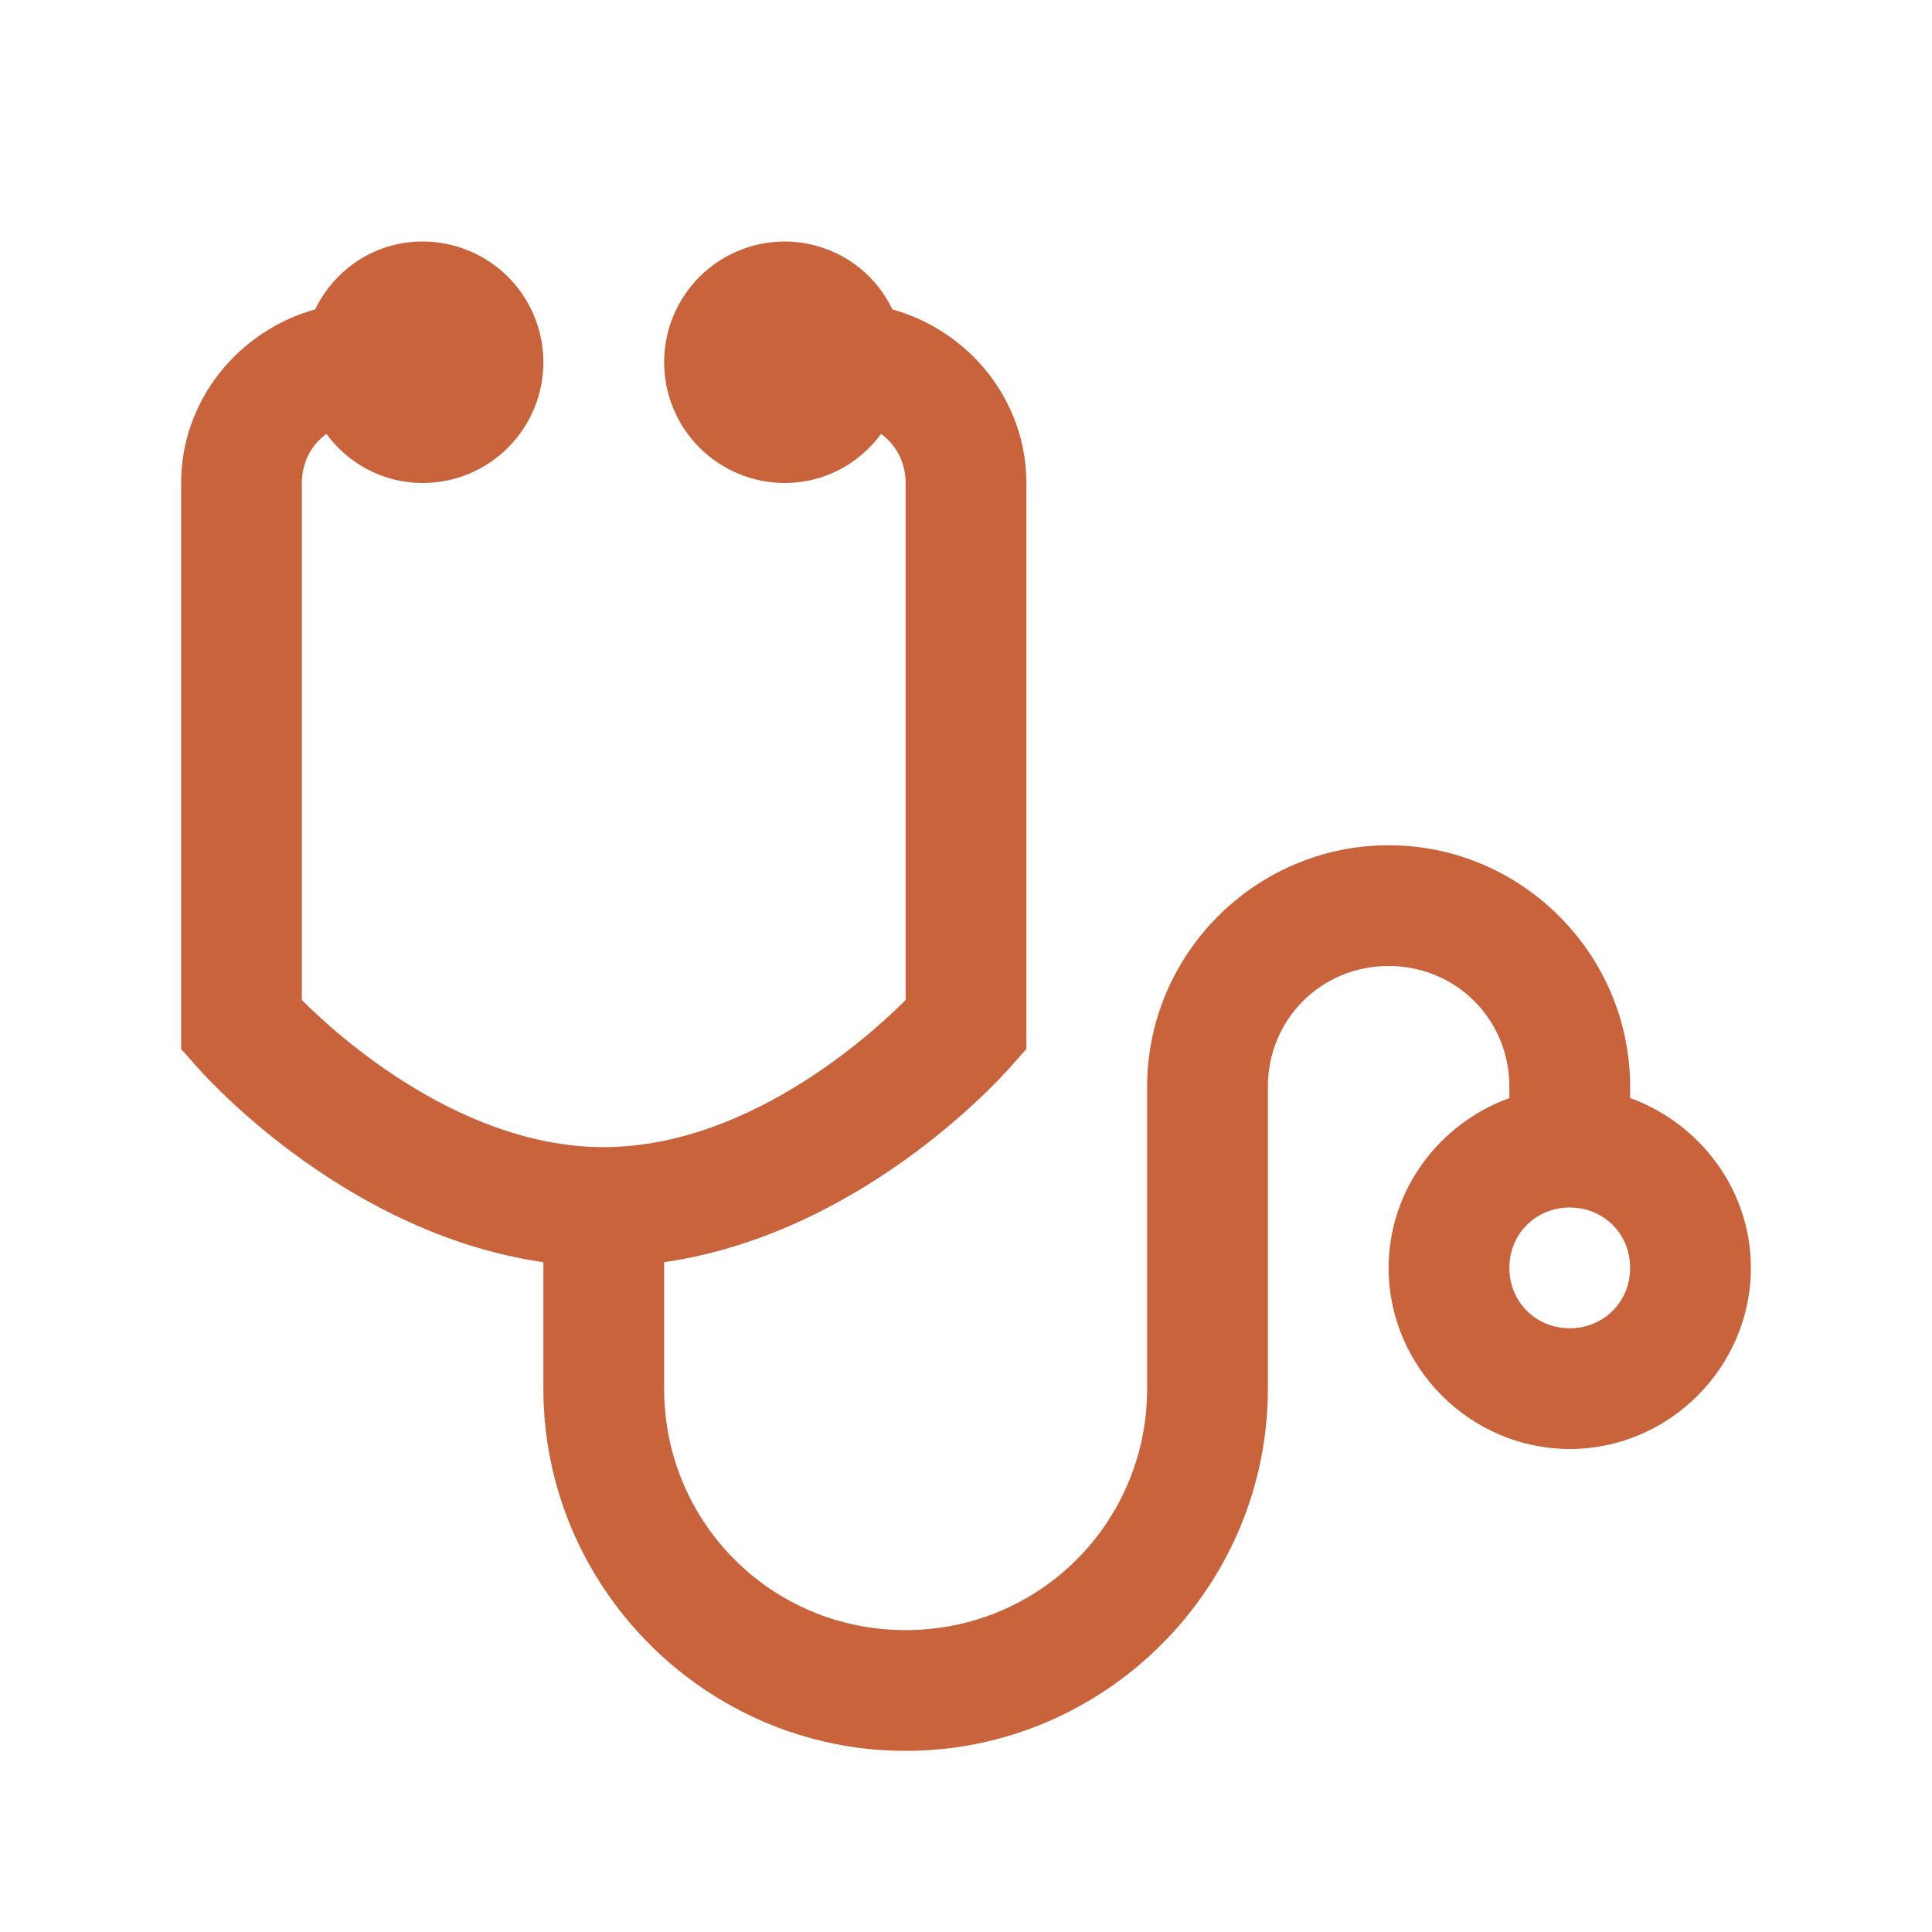
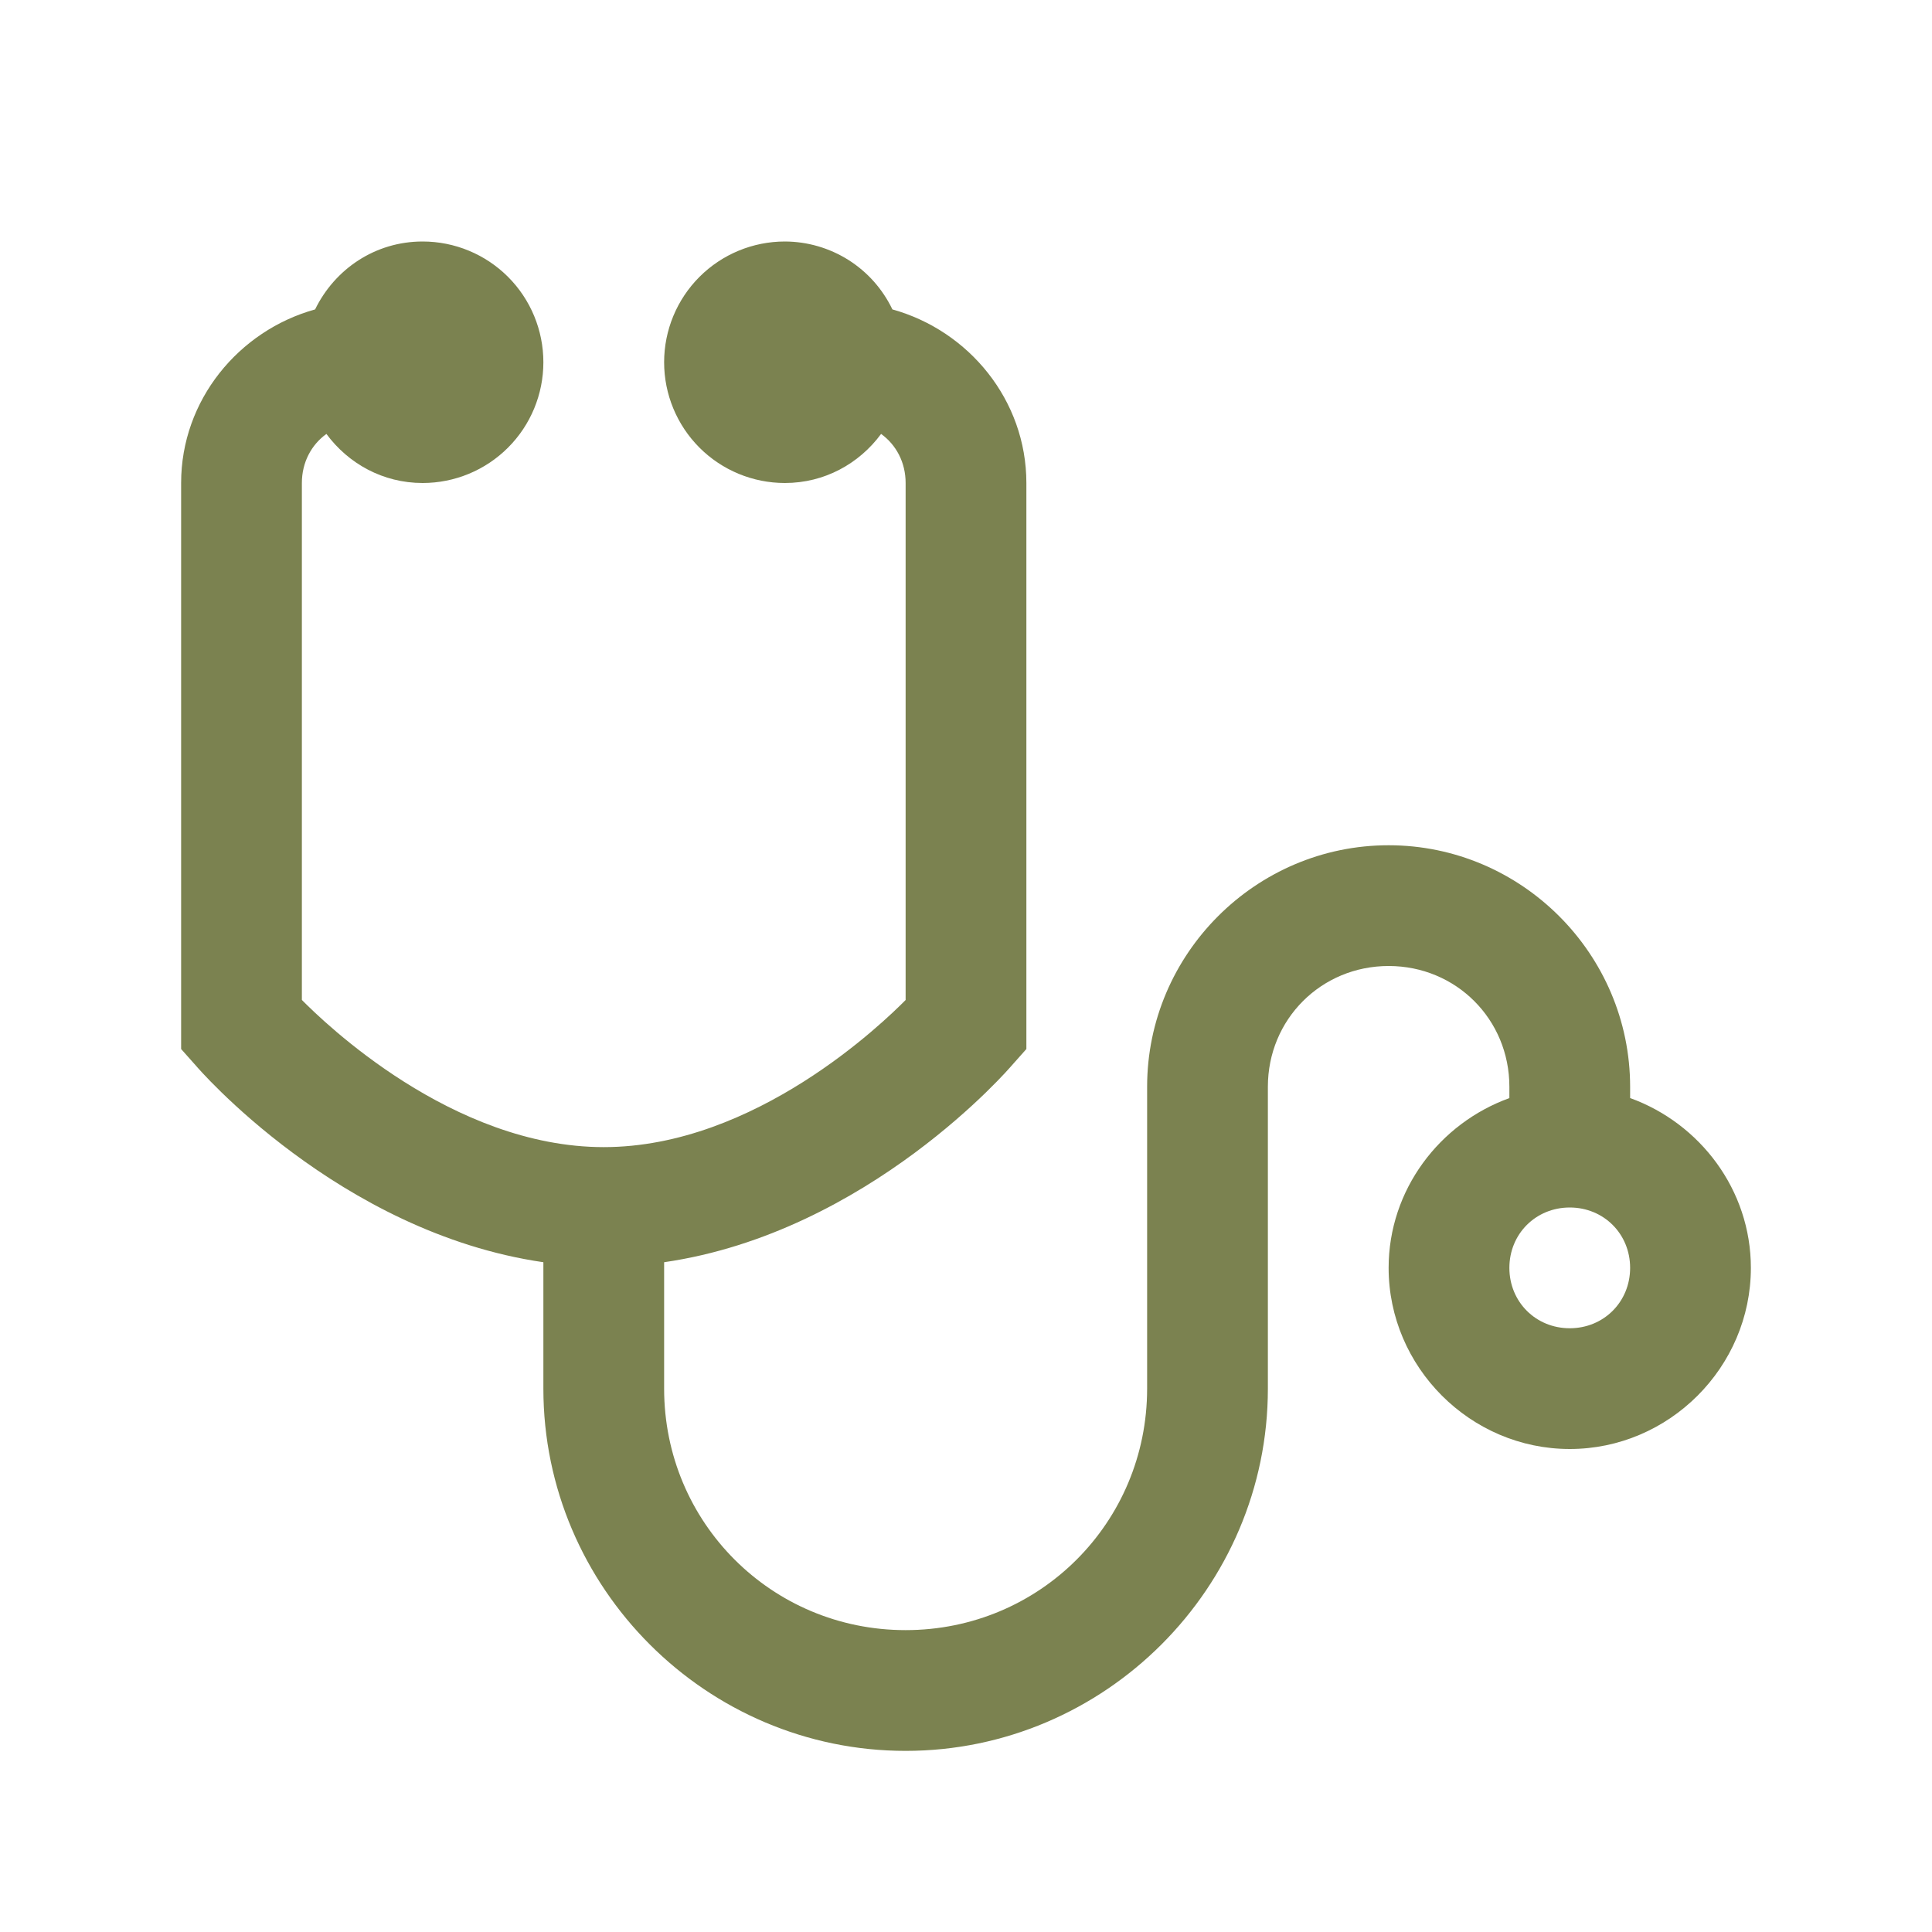
<svg xmlns="http://www.w3.org/2000/svg" width="40" height="40" viewBox="0 0 40 40" fill="none">
-   <path d="M8.75 5C7.763 5 6.929 5.575 6.524 6.406C4.941 6.846 3.75 8.286 3.75 10V21.719L4.062 22.07C4.062 22.07 7.006 25.517 11.25 26.133V28.75C11.25 32.875 14.625 36.25 18.75 36.25C22.875 36.25 26.25 32.875 26.25 28.75V22.5C26.25 21.104 27.354 20 28.75 20C30.146 20 31.25 21.104 31.25 22.5V22.735C29.805 23.256 28.75 24.634 28.75 26.25C28.75 28.306 30.444 30 32.5 30C34.556 30 36.25 28.306 36.25 26.25C36.25 24.634 35.195 23.256 33.75 22.734V22.5C33.75 19.75 31.5 17.5 28.75 17.5C26 17.5 23.75 19.75 23.75 22.5V28.75C23.75 31.524 21.524 33.75 18.75 33.75C15.976 33.75 13.75 31.524 13.75 28.75V26.133C17.994 25.517 20.938 22.07 20.938 22.07L21.25 21.719V10C21.25 8.286 20.059 6.846 18.476 6.406C18.275 5.986 17.96 5.631 17.566 5.382C17.172 5.134 16.716 5.001 16.25 5C15.587 5 14.951 5.263 14.482 5.732C14.013 6.201 13.75 6.837 13.75 7.5C13.75 8.163 14.013 8.799 14.482 9.268C14.951 9.737 15.587 10 16.25 10C17.07 10 17.788 9.6 18.242 8.984C18.555 9.209 18.75 9.575 18.75 10V20.704C18.3 21.157 15.64 23.75 12.5 23.75C9.36 23.75 6.7 21.157 6.25 20.703V10C6.25 9.575 6.445 9.209 6.758 8.984C7.213 9.6 7.93 10 8.75 10C9.413 10 10.049 9.737 10.518 9.268C10.987 8.799 11.25 8.163 11.25 7.5C11.25 6.837 10.987 6.201 10.518 5.732C10.049 5.263 9.413 5 8.75 5ZM32.5 25C33.204 25 33.75 25.547 33.75 26.25C33.75 26.954 33.203 27.5 32.5 27.5C31.796 27.5 31.25 26.953 31.25 26.25C31.25 25.546 31.797 25 32.5 25Z" fill="#c9633b" />
+   <path d="M8.75 5C7.763 5 6.929 5.575 6.524 6.406C4.941 6.846 3.75 8.286 3.75 10V21.719L4.062 22.07C4.062 22.07 7.006 25.517 11.25 26.133V28.75C11.25 32.875 14.625 36.25 18.75 36.25C22.875 36.25 26.25 32.875 26.25 28.75V22.5C26.25 21.104 27.354 20 28.75 20C30.146 20 31.25 21.104 31.25 22.5V22.735C29.805 23.256 28.75 24.634 28.75 26.25C28.75 28.306 30.444 30 32.5 30C34.556 30 36.25 28.306 36.25 26.25C36.25 24.634 35.195 23.256 33.75 22.734V22.5C33.75 19.75 31.5 17.5 28.75 17.5C26 17.5 23.75 19.75 23.75 22.5V28.75C23.75 31.524 21.524 33.75 18.75 33.75C15.976 33.75 13.75 31.524 13.75 28.75V26.133C17.994 25.517 20.938 22.07 20.938 22.07L21.25 21.719V10C21.25 8.286 20.059 6.846 18.476 6.406C18.275 5.986 17.96 5.631 17.566 5.382C17.172 5.134 16.716 5.001 16.25 5C15.587 5 14.951 5.263 14.482 5.732C14.013 6.201 13.75 6.837 13.75 7.5C13.75 8.163 14.013 8.799 14.482 9.268C14.951 9.737 15.587 10 16.25 10C17.07 10 17.788 9.6 18.242 8.984C18.555 9.209 18.75 9.575 18.75 10V20.704C18.3 21.157 15.64 23.75 12.5 23.75C9.36 23.75 6.7 21.157 6.25 20.703V10C6.25 9.575 6.445 9.209 6.758 8.984C7.213 9.6 7.93 10 8.75 10C9.413 10 10.049 9.737 10.518 9.268C10.987 8.799 11.25 8.163 11.25 7.5C11.25 6.837 10.987 6.201 10.518 5.732C10.049 5.263 9.413 5 8.75 5ZM32.5 25C33.204 25 33.75 25.547 33.75 26.25C33.75 26.954 33.203 27.5 32.5 27.5C31.796 27.5 31.25 26.953 31.25 26.25C31.25 25.546 31.797 25 32.5 25Z" fill="#7b8250" />
</svg>
